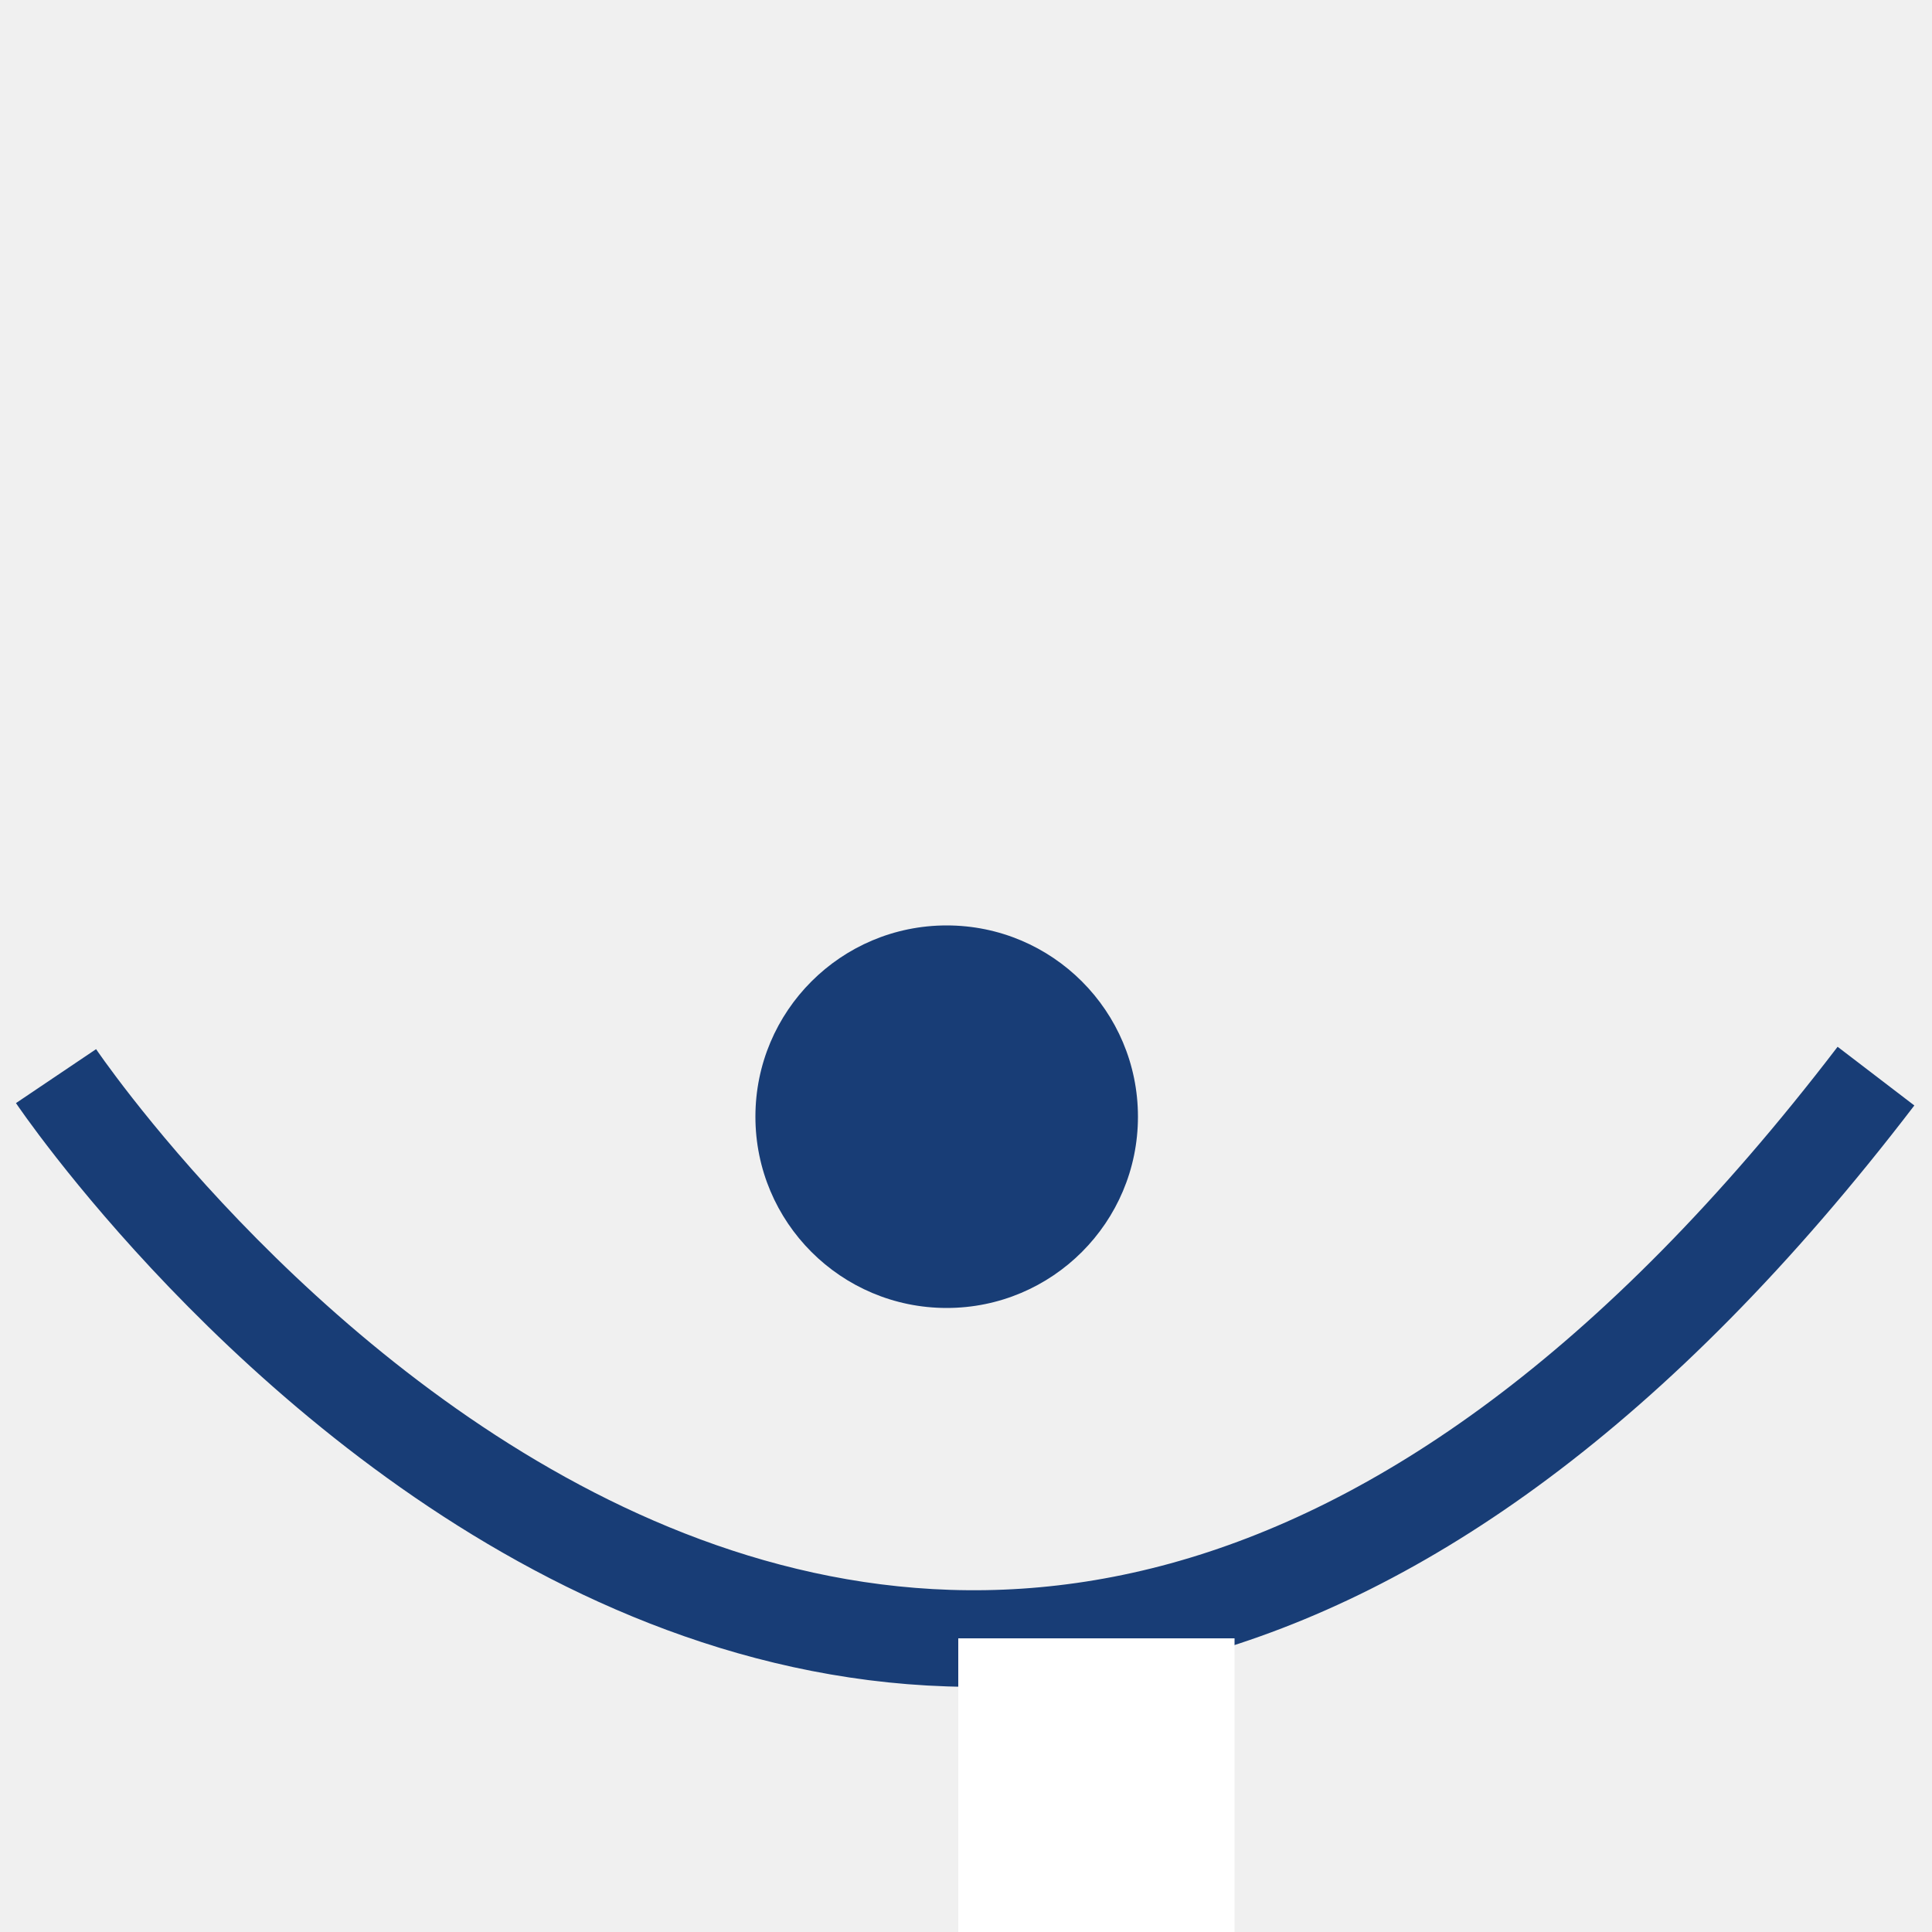
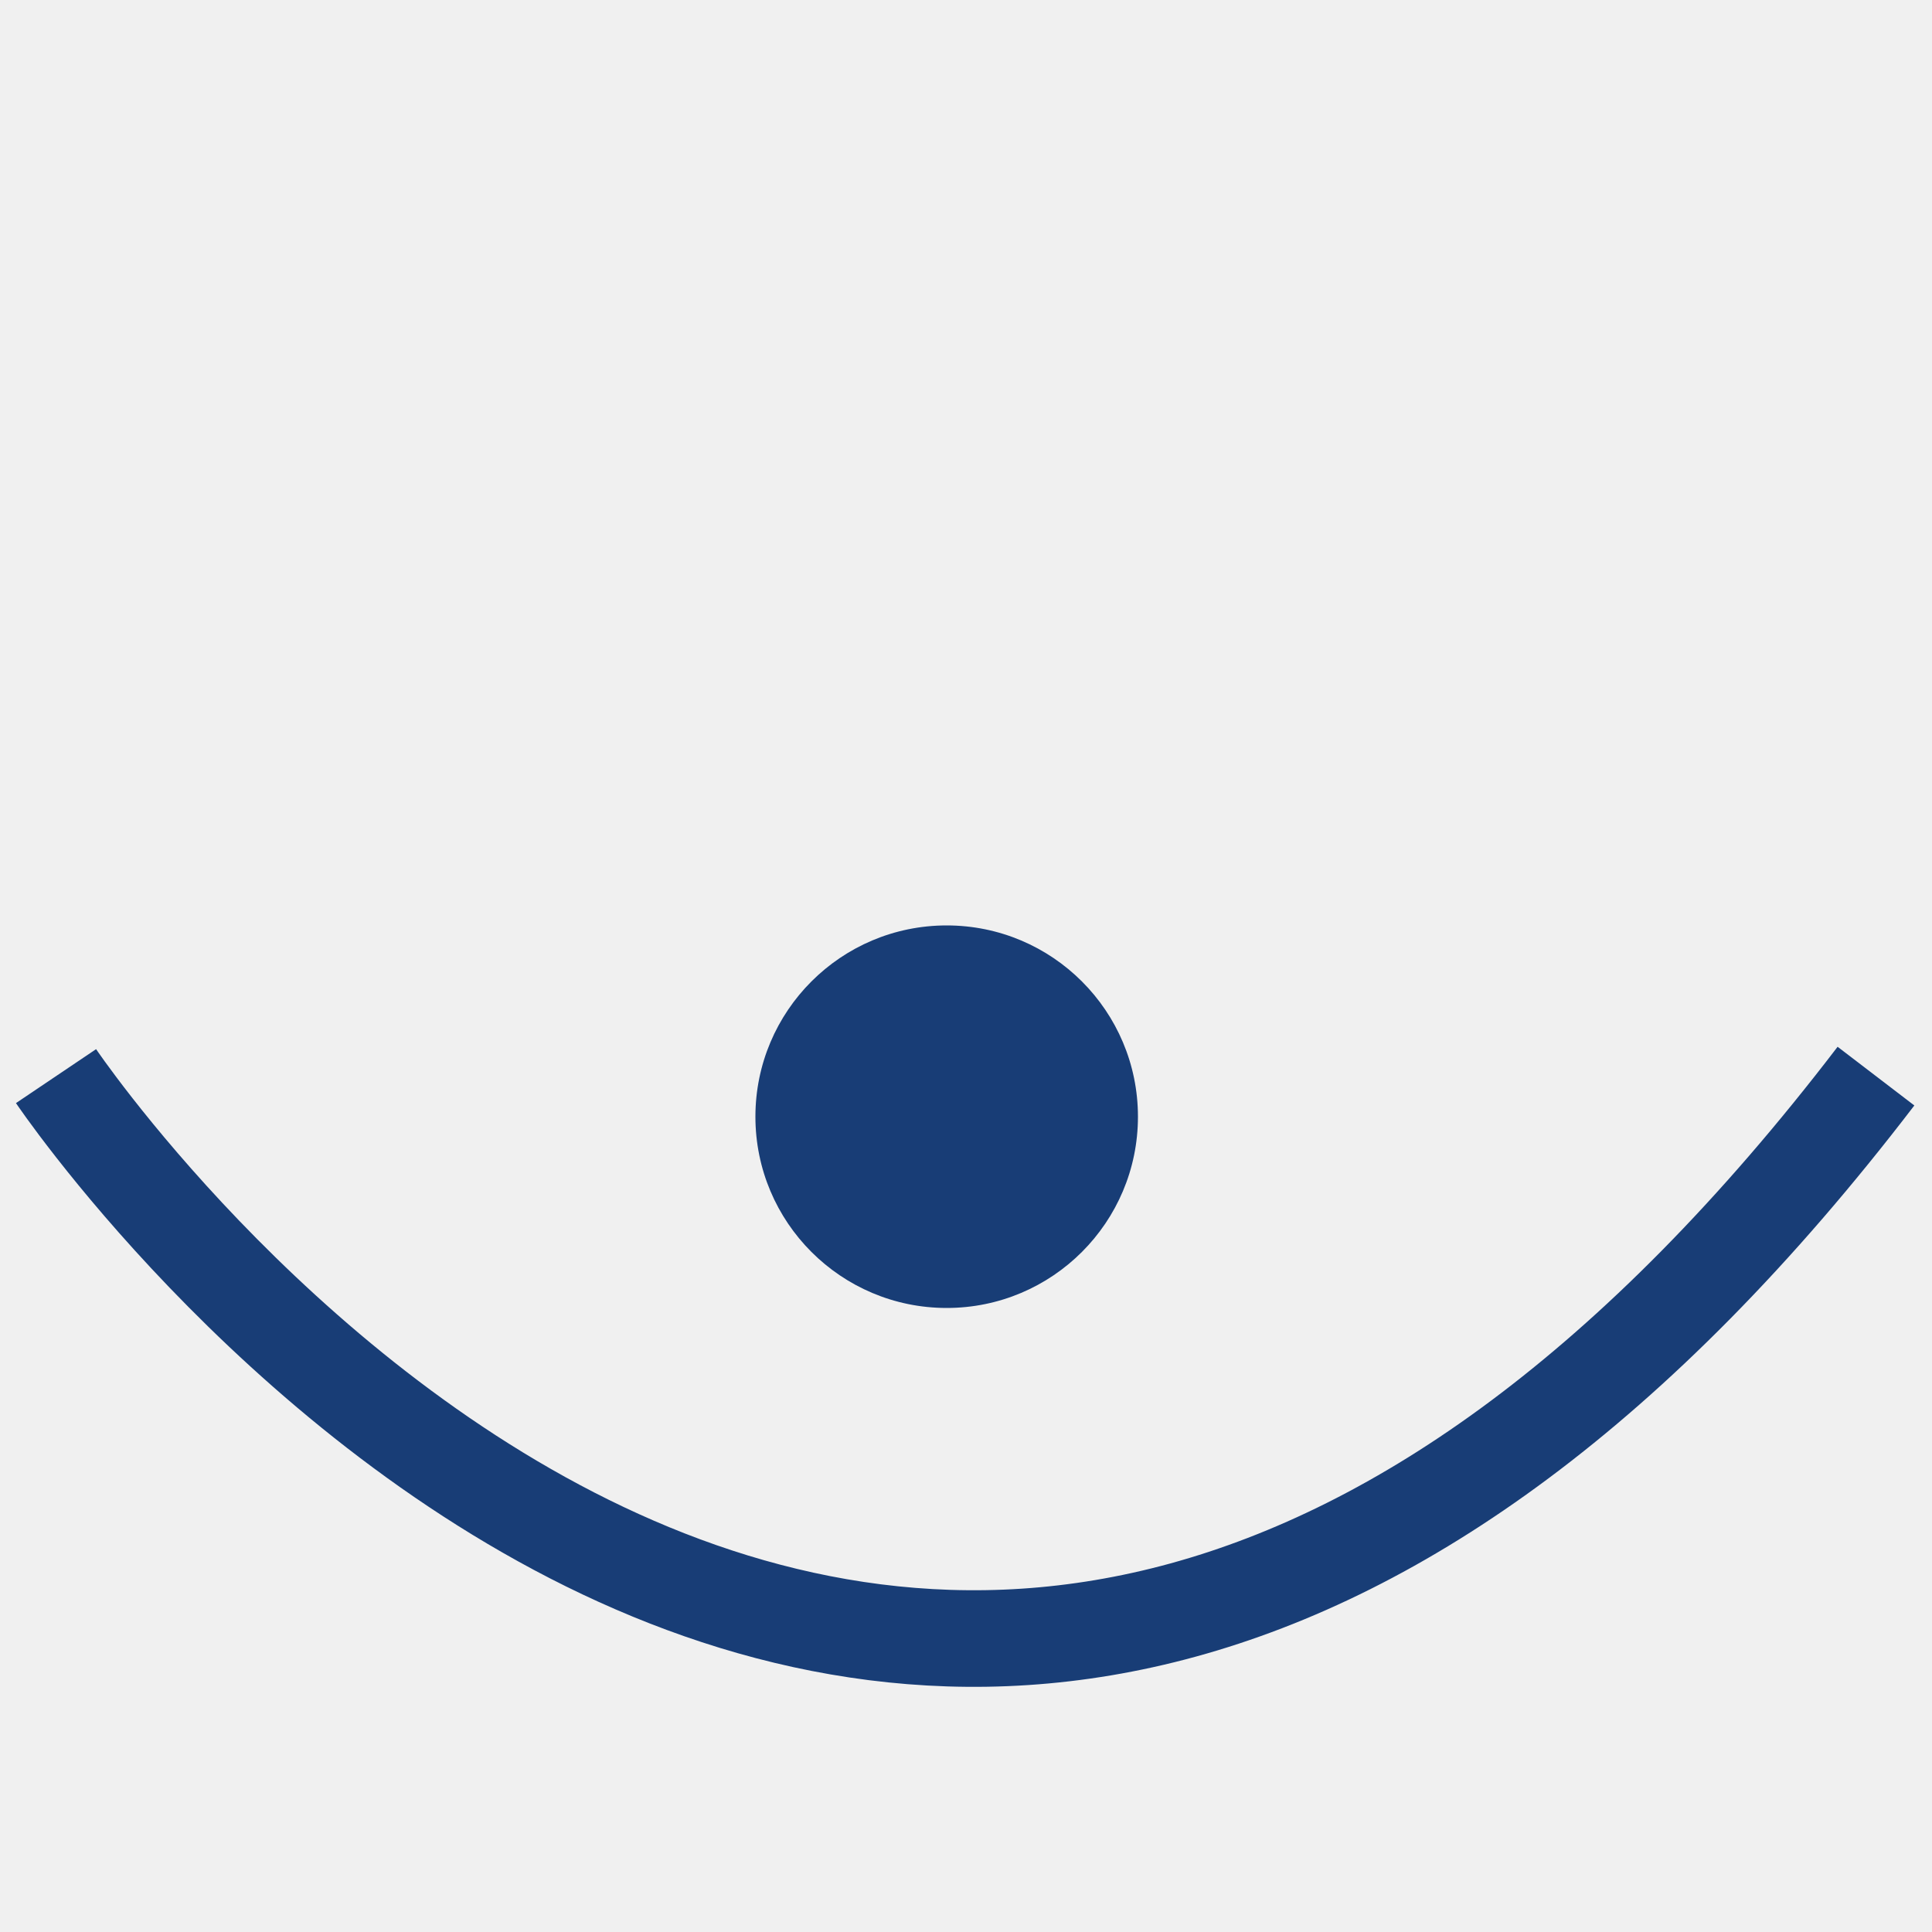
<svg xmlns="http://www.w3.org/2000/svg" version="1.1" id="Calque_1" x="0px" y="0px" viewBox="0 0 100 100" style="enable-background:new 0 0 100 100;" xml:space="preserve">
  <style type="text/css">
	.st0{fill:none;stroke:#183D76;stroke-width:5;stroke-miterlimit:10;}
- 	.st1{fill:#FFFFFF;}
- 	.st2{fill:#183D76;}
+ 	.st1{fill:#183D76;}
</style>
  <path class="st0" d="M2.9,55.7c0,0,44.1,65.5,94.2,0" />
-   <rect x="49.6" y="84.8" class="st1" width="14.3" height="15.2" />
-   <circle class="st2" cx="49" cy="57.8" r="9.9" />
+   <circle class="st1" cx="49" cy="57.8" r="9.9" />
</svg>
